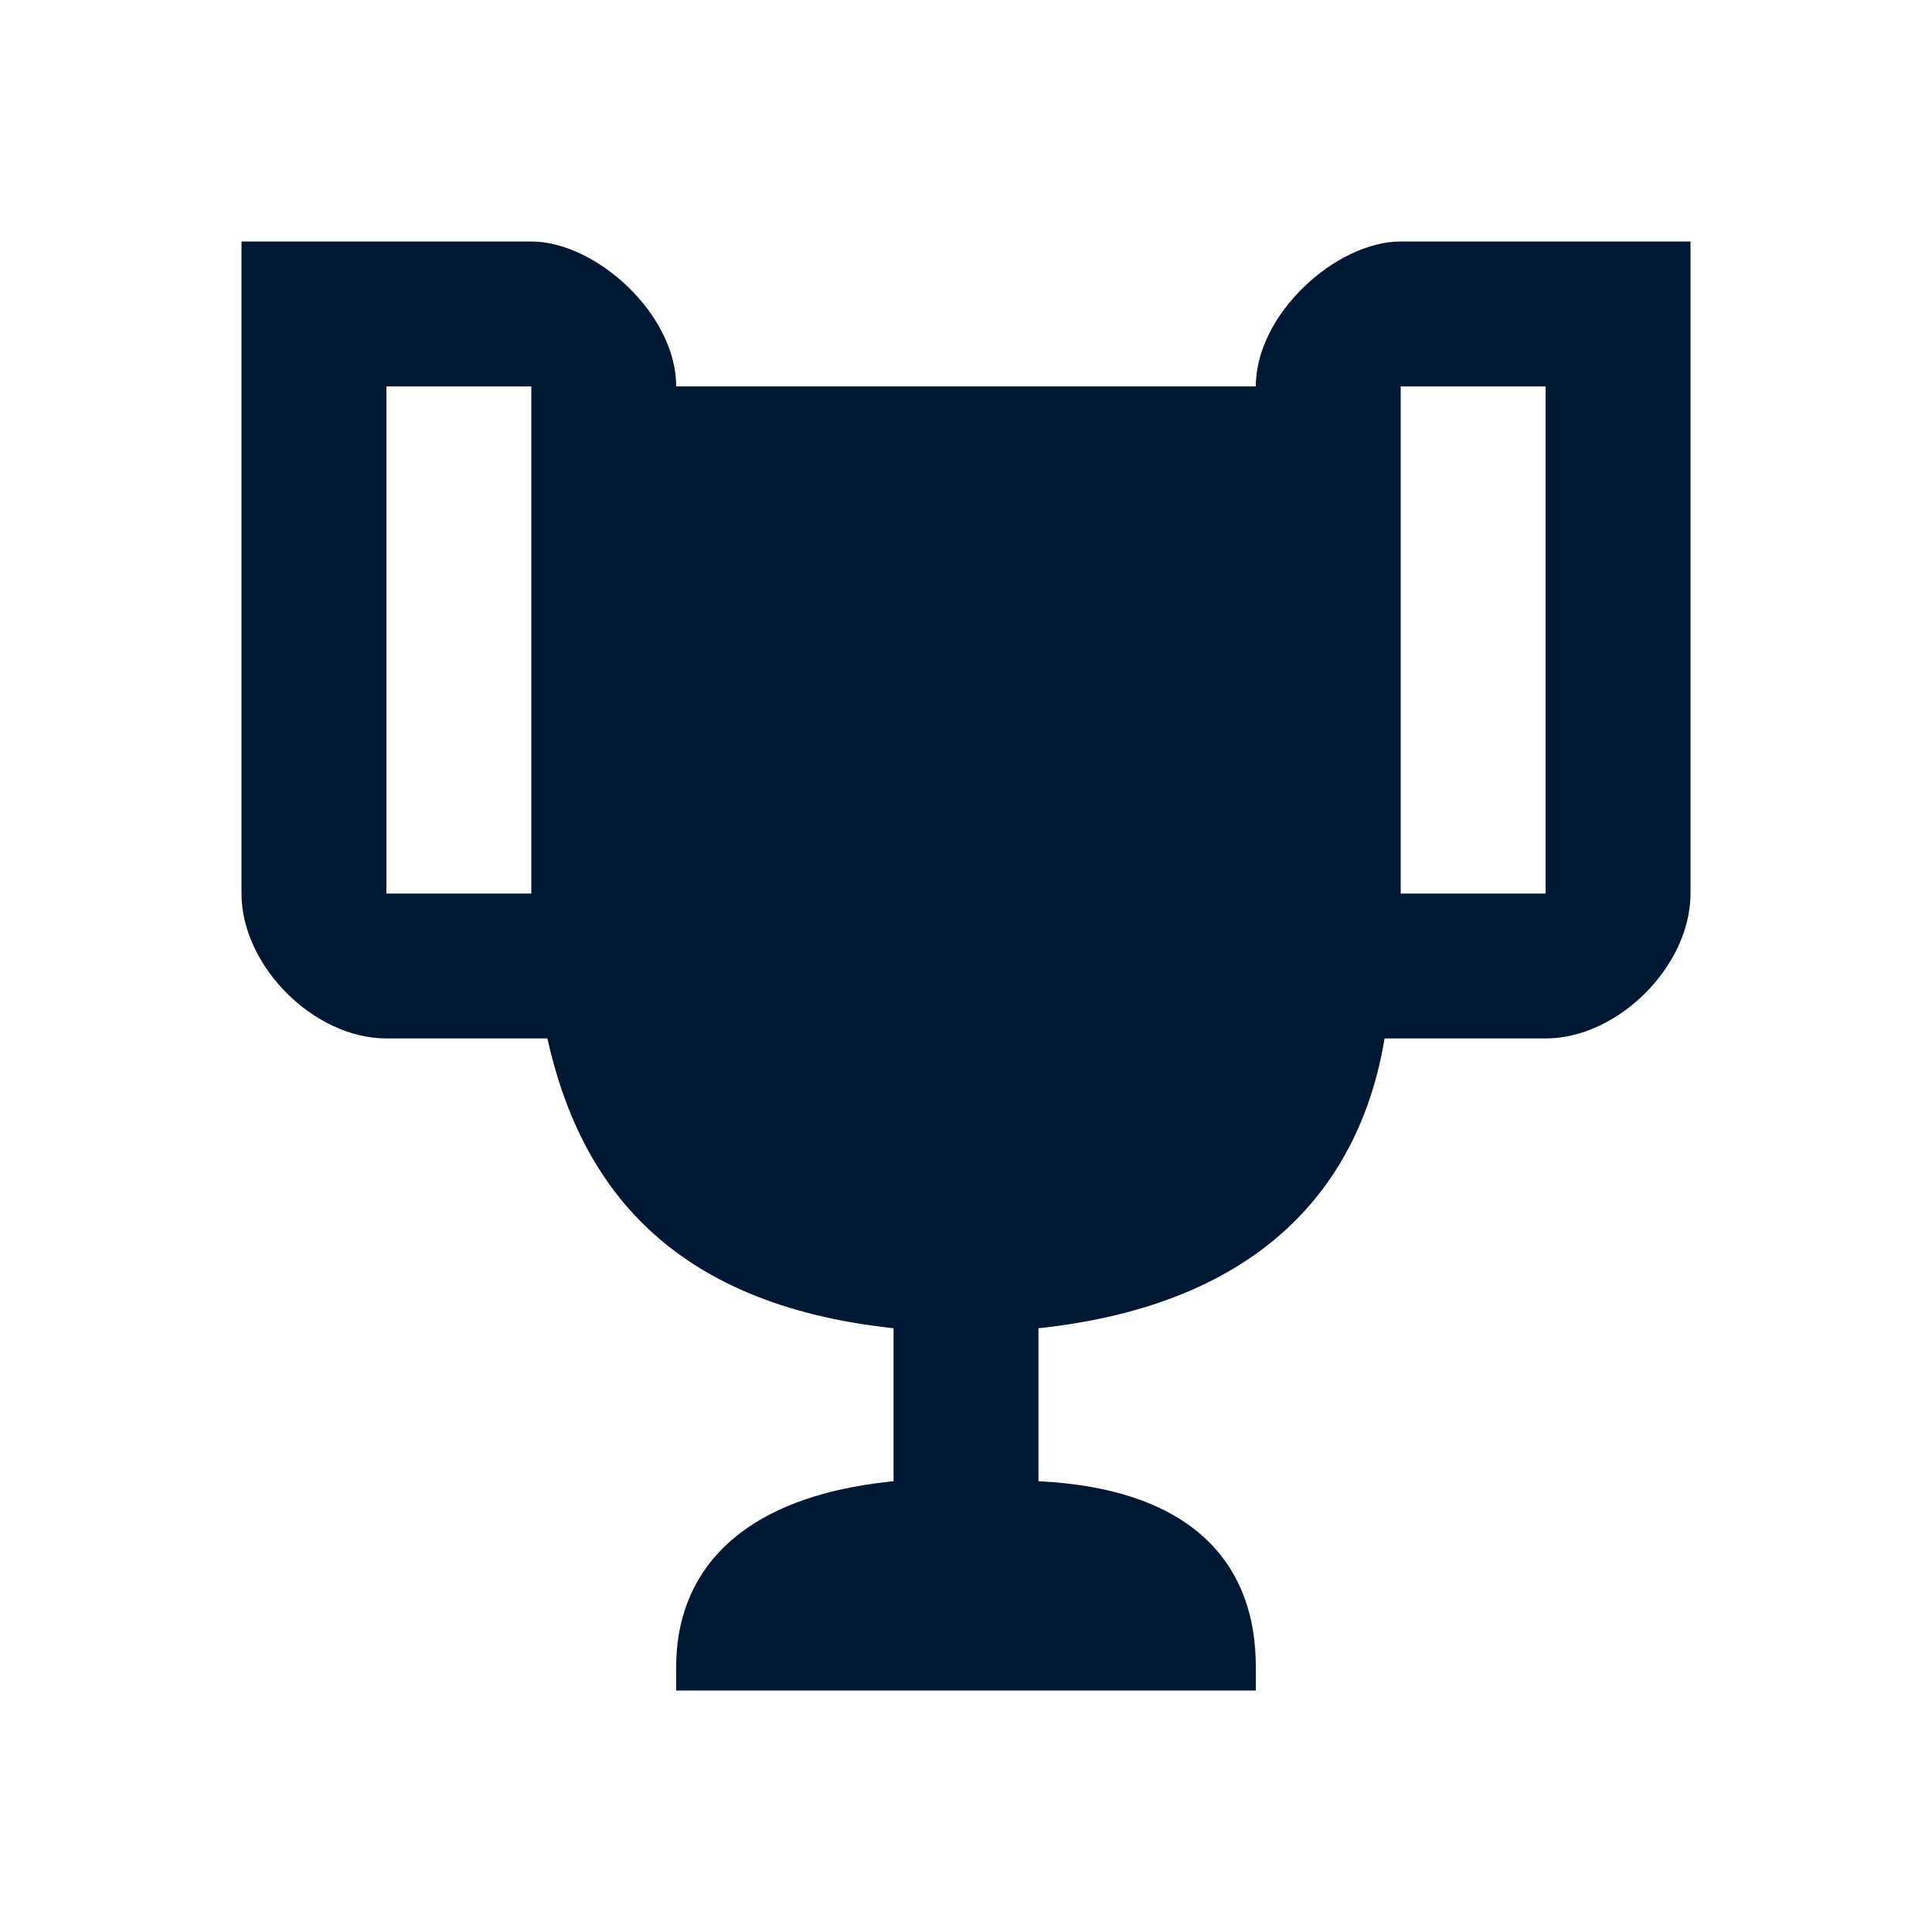
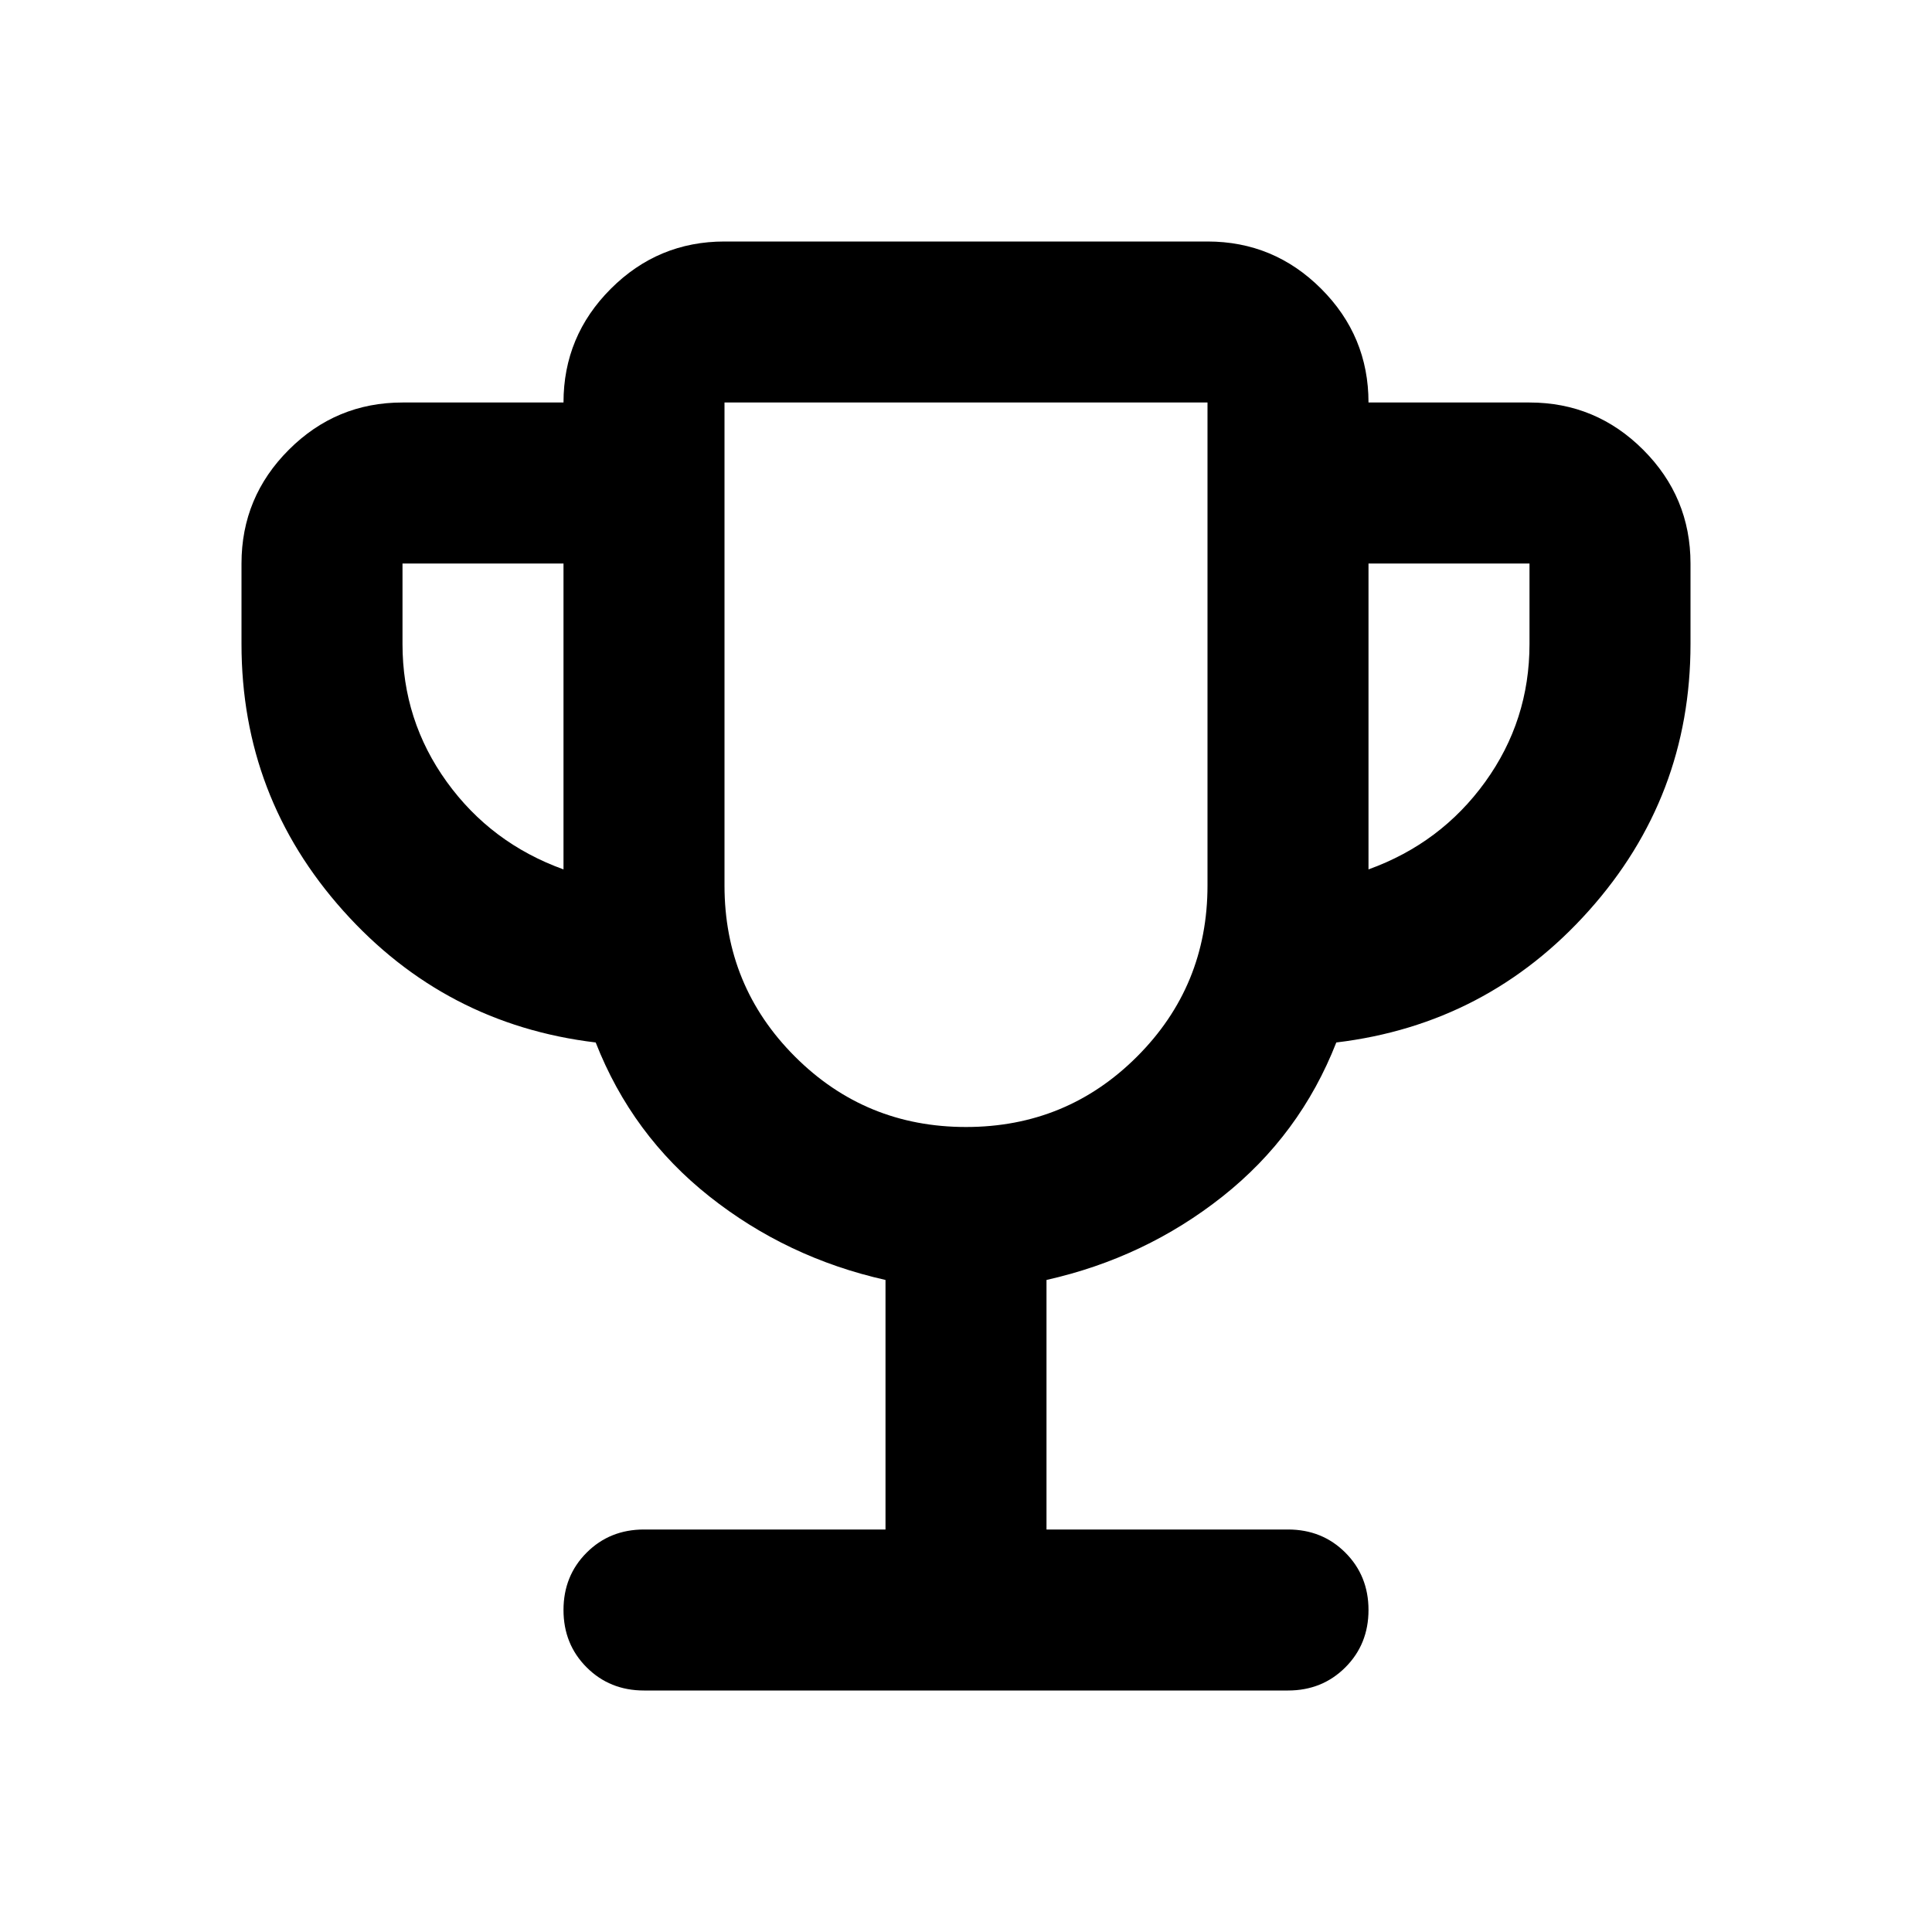
- <svg xmlns="http://www.w3.org/2000/svg" version="1.1" x="0px" y="0px" viewBox="0 0 24 24" style="enable-background:new 0 0 24 24;" xml:space="preserve">
-   <style type="text/css">
- 	.st0{fill:#001833;}
- </style>
-   <path class="st0" d="M19.4,3h-0.6h-1.4c-0.8,0-1.8,0.9-1.8,1.8H8.4c0-0.9-1-1.8-1.8-1.8H5.2H4.6H3v8.1  c0,0.9,0.9,1.8,1.8,1.8h2c0.4,1.8,1.5,3.3,4.3,3.6v1.9c-2,0.2-2.7,1.2-2.7,2.3V21h7.2v-0.3c0-1.2-0.7-2.2-2.7-2.3v-1.9  c2.8-0.3,4-1.8,4.3-3.6h2c0.9,0,1.8-0.9,1.8-1.8V3H19.4L19.4,3z M4.8,11.1V4.8h1.8v1.8v4.5C5.8,11.1,5.1,11.1,4.8,11.1L4.8,11.1z   M19.2,11.1c-0.3,0-1,0-1.8,0V6.6V4.8h1.8V11.1z" />
+ <svg xmlns="http://www.w3.org/2000/svg" height="24" viewBox="0 -960 960 960" width="24">
+   <path d="M440-200v-124q-49-11-87.5-41.5T296-442q-75-9-125.5-65.5T120-640v-40q0-33 23.5-56.5T200-760h80q0-33 23.5-56.5T360-840h240q33 0 56.5 23.5T680-760h80q33 0 56.5 23.5T840-680v40q0 76-50.5 132.5T664-442q-18 46-56.5 76.5T520-324v124h120q17 0 28.5 11.5T680-160q0 17-11.5 28.5T640-120H320q-17 0-28.5-11.5T280-160q0-17 11.5-28.5T320-200h120ZM280-528v-152h-80v40q0 38 22 68.5t58 43.5Zm200 128q50 0 85-35t35-85v-240H360v240q0 50 35 85t85 35Zm200-128q36-13 58-43.5t22-68.5v-40h-80v152Zm-200-52Z" />
</svg>
